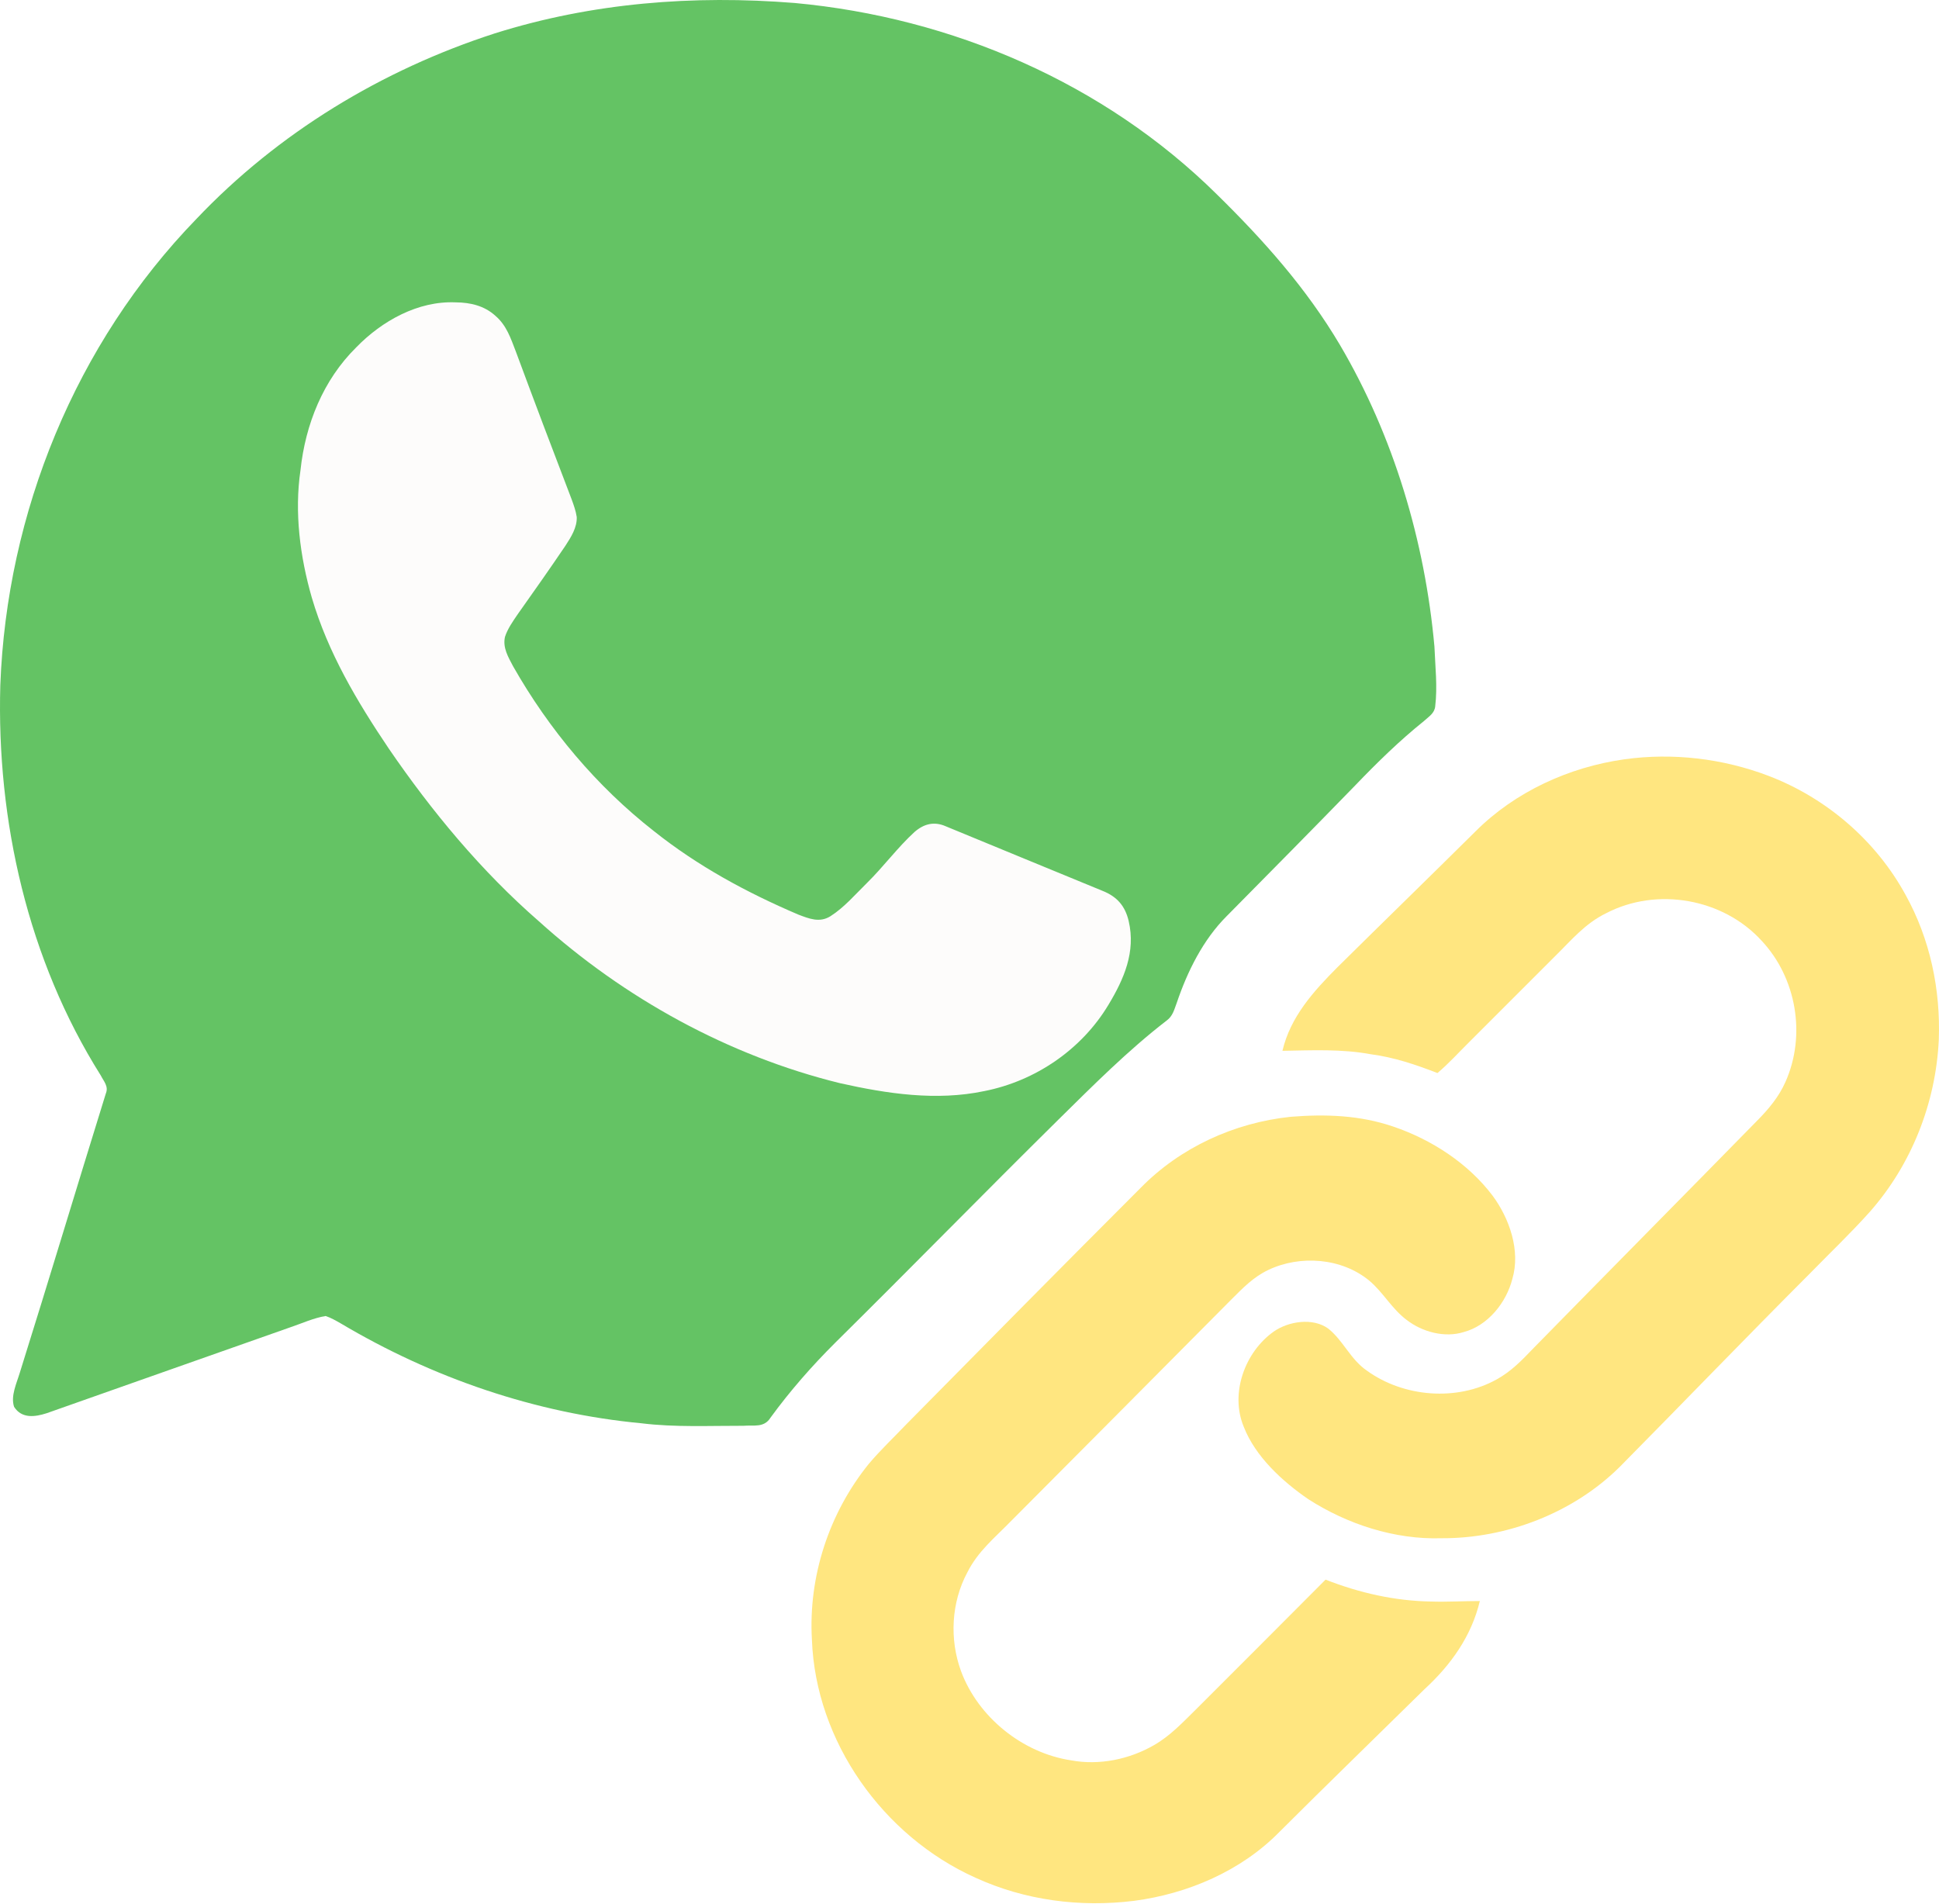
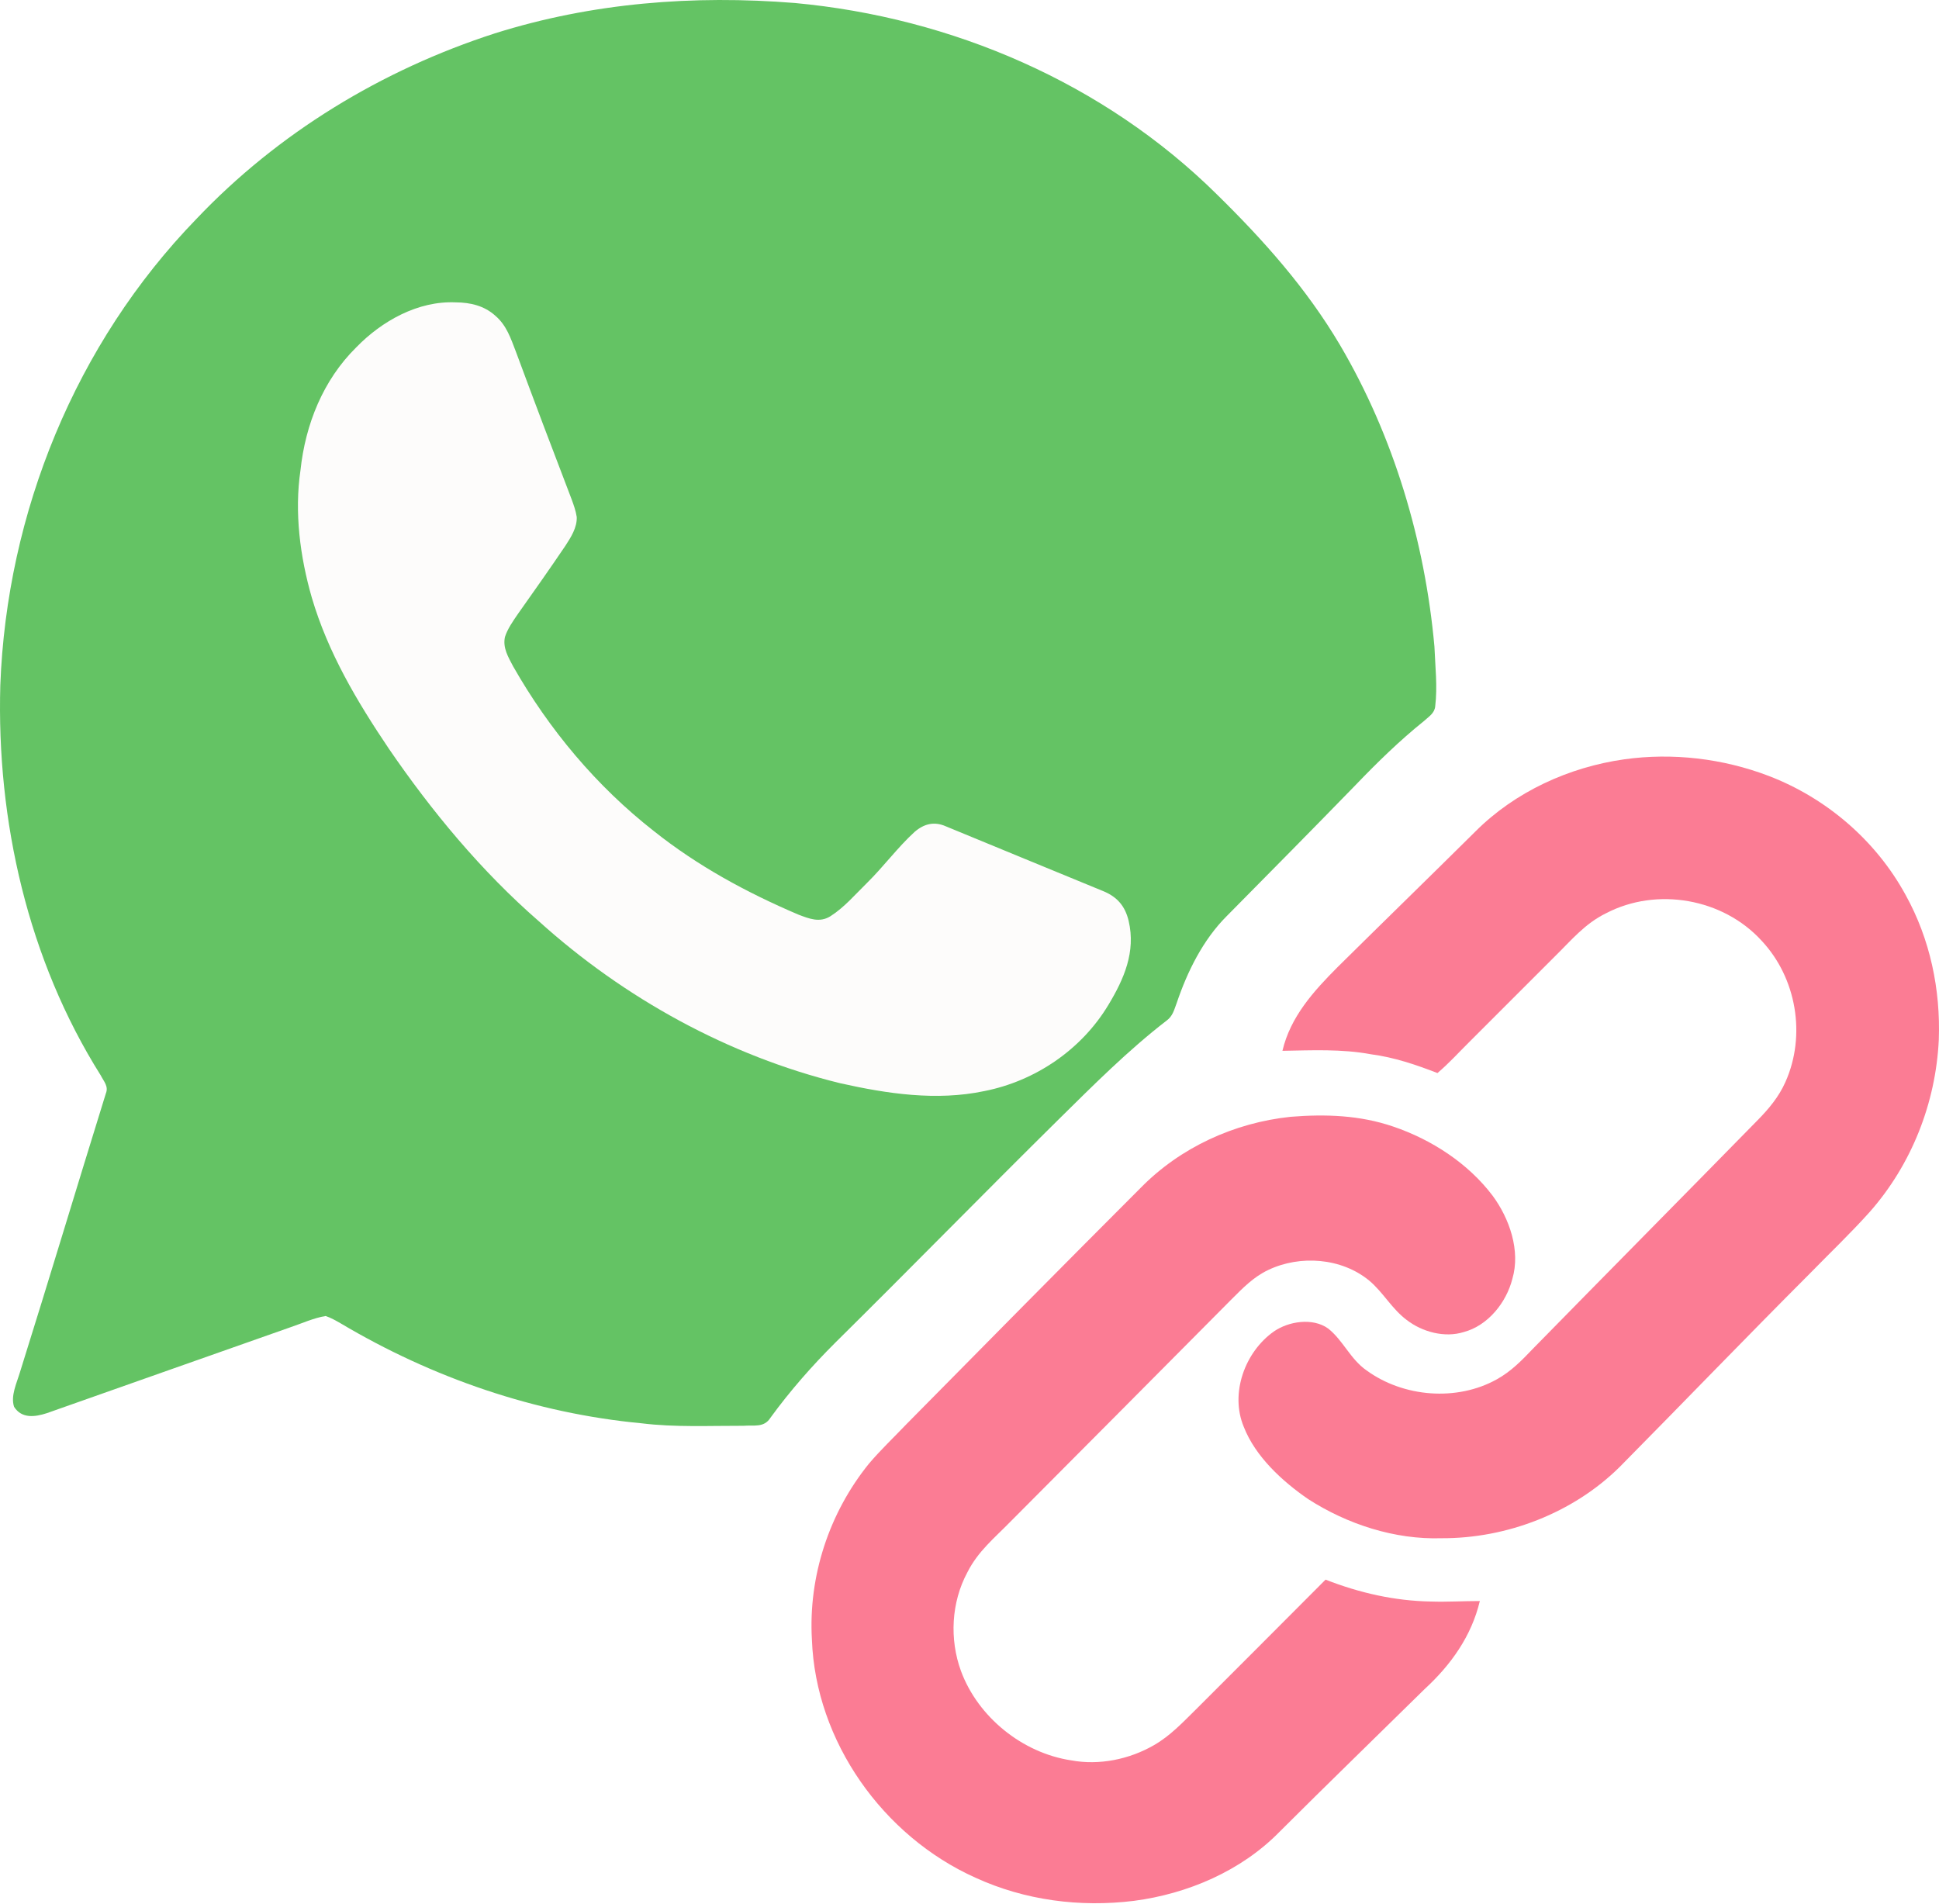
<svg xmlns="http://www.w3.org/2000/svg" version="1.1" viewBox="0 0 552.647 542.482" width="552.647pt" height="542.482pt" id="svg8">
  <defs id="defs8" />
  <path d="m 226.538,0.854 c 44.77,4.14 88.17,22.79 120.28,54.54 13.34,13.09 25.52,26.76 35.08,42.91 15.32,26.01 24.24,56.01 26.94,86 0.22,5.61 0.9,11.43 0.22,17.02 -0.2,1.99 -1.78,2.88 -3.13,4.13 -7.02,5.64 -13.39,11.87 -19.62,18.36 -12.16,12.51 -24.42,24.91 -36.68,37.31 -6.75,6.75 -11.21,15.78 -14.24,24.74 -0.74,1.95 -1.13,3.79 -2.93,5.07 -10.98,8.47 -20.94,18.48 -30.81,28.21 -21.3,21.03 -42.22,42.45 -63.51,63.49 -6.71,6.68 -12.96,13.8 -18.54,21.46 -1.84,2.94 -4.75,2.05 -7.73,2.3 -9.6,-0.03 -19.47,0.47 -29.01,-0.71 -30.32,-2.85 -59.68,-12.97 -85.82,-28.52 -1.34,-0.76 -2.77,-1.59 -4.24,-2.06 -3.42,0.56 -6.73,2.1 -10.01,3.2 -23.13,8.17 -46.33,16.31 -69.46,24.5 -3.36,1.08 -7.13,1.61 -9.31,-1.81 -1.05,-3.08 0.76,-6.8 1.64,-9.77 8.3,-26.46 16.29,-53.08 24.51,-79.55 0.84,-2.03 -0.59,-3.44 -1.46,-5.16 -20.73,-32.93 -29.71,-72.52 -28.62,-111.18 1.82,-49.21 21.49,-97.46 55.86,-132.9 23.32,-24.59 52.9,-42.51 85.08,-52.92 27.72,-8.73 56.63,-10.98 85.51,-8.66 z" fill="#2e9e51" id="path4" style="fill:#64c364;fill-opacity:1" />
  <path d="m 129.878,86.184 c 4.17,0.02 8.16,0.96 11.31,3.82 3.2,2.75 4.36,6.38 5.83,10.18 5.2,14.05 10.51,28.07 15.88,42.07 0.61,1.64 1.22,3.37 1.48,5.09 0.14,3.02 -1.68,5.83 -3.26,8.26 -4.43,6.55 -8.99,13.02 -13.56,19.47 -1.36,2 -2.9,4.16 -3.64,6.48 -0.67,3.11 0.95,5.73 2.33,8.37 10.22,17.98 23.78,34.18 40.09,46.94 12.53,9.99 26.49,17.54 41.19,23.82 3.07,1.16 6.06,2.4 9.14,0.48 3.94,-2.49 7.15,-6.28 10.47,-9.53 4.71,-4.63 8.65,-10.04 13.52,-14.5 2.68,-2.33 5.62,-3.08 8.94,-1.6 14.92,6.17 29.76,12.26 44.68,18.4 4.08,1.63 6.4,4.28 7.41,8.57 2.06,8.79 -1.32,16.54 -5.77,23.91 -7.65,12.75 -20.82,21.71 -35.37,24.58 -13.65,2.87 -27.68,0.76 -41.12,-2.25 -31.8,-7.81 -61.57,-24.25 -85.84,-46.15 -16.38,-14.26 -30.53,-31.32 -42.77,-49.21 -9.07,-13.47 -17.34,-27.37 -21.95,-43.05 -3.35,-11.63 -5,-24.31 -3.22,-36.34 1.39,-13.04 6.45,-25.67 15.88,-34.98 7.3,-7.52 17.61,-13.31 28.35,-12.83 z" fill="#fdfcfb" id="path5" />
-   <path d="m 504.038,221.134 c 16.49,6.3 30.61,18.41 39.08,33.93 6.99,12.6 10,26.97 9.47,41.31 -0.85,17.98 -7.74,35.52 -19.66,49.04 -5.5,6.14 -11.5,11.85 -17.26,17.75 -18.16,18.18 -35.97,36.69 -54.03,54.96 -13.27,13.13 -32.21,20.41 -50.79,20.32 -13.31,0.43 -26.82,-3.97 -37.96,-11.13 -7.38,-5.07 -15.09,-12.13 -18.4,-20.64 -3.97,-9.54 0.33,-21.32 8.55,-27.14 4.23,-2.95 11.13,-4.01 15.5,-0.87 4.3,3.4 6.31,8.74 11,11.98 10.48,7.61 25.71,8.86 37.09,2.5 4.08,-2.26 7.12,-5.4 10.3,-8.73 21.28,-21.72 42.67,-43.33 63.95,-65.05 3.24,-3.28 6.13,-6.73 8.01,-10.99 5.93,-13.3 3.15,-29.63 -6.81,-40.25 -10.98,-12.04 -29.82,-15.36 -44.28,-7.84 -6.12,2.99 -9.91,7.7 -14.66,12.35 -8.18,8.16 -16.32,16.34 -24.5,24.5 -2.97,2.94 -5.74,6.02 -8.94,8.72 -6.16,-2.39 -12.33,-4.48 -18.92,-5.35 -8.41,-1.56 -16.77,-1.13 -25.26,-0.99 2.26,-9.67 8.87,-16.99 15.68,-23.82 13.07,-12.93 26.25,-25.74 39.31,-38.69 11.3,-11.32 26.65,-18.34 42.41,-20.57 13.79,-1.94 28.11,-0.25 41.12,4.7 z" fill="#444d50" id="path6" style="fill:#ffe680;fill-opacity:1" />
-   <path d="m 367.828,318.324 c 9.97,-0.8 19.71,-0.48 29.26,2.78 10.9,3.7 21.33,10.45 28.32,19.69 4.82,6.52 8.01,15.69 5.64,23.72 -1.71,6.75 -6.95,13.32 -13.85,15.16 -5.43,1.71 -11.83,-0.02 -16.25,-3.43 -4.32,-3.24 -6.7,-7.89 -10.72,-11.25 -7.87,-6.47 -19.67,-7.34 -28.74,-3.02 -4.25,2.01 -7.29,5.19 -10.56,8.45 -20.92,21.08 -41.86,42.14 -62.82,63.18 -4.64,4.76 -9.37,8.54 -12.41,14.6 -4.58,8.52 -5.11,19.05 -1.8,28.1 4.87,13.16 17.53,23.36 31.4,25.45 8,1.49 16.6,-0.28 23.62,-4.34 4.6,-2.64 8.13,-6.42 11.89,-10.12 12.35,-12.35 24.68,-24.66 37,-37.05 9.62,3.77 19.69,6.07 30.04,6.24 4.66,0.16 9.28,-0.15 13.93,-0.14 -2.39,10.04 -8.28,18.25 -15.78,25.14 -13.78,13.57 -27.66,27.01 -41.34,40.67 -10.9,11.13 -26.17,17.65 -41.48,19.65 -15.36,1.89 -31.06,-0.13 -45.18,-6.61 -26.33,-11.83 -45.53,-38.81 -46.59,-67.85 -1.05,-18.03 4.91,-36.15 16.26,-50.16 3.35,-3.95 7.15,-7.54 10.73,-11.3 22.18,-22.48 44.37,-44.96 66.69,-67.29 11.33,-11.56 26.7,-18.58 42.74,-20.27 z" fill="#444d50" id="path7" style="fill:#ffe680;fill-opacity:1" />
+   <path d="m 504.038,221.134 c 16.49,6.3 30.61,18.41 39.08,33.93 6.99,12.6 10,26.97 9.47,41.31 -0.85,17.98 -7.74,35.52 -19.66,49.04 -5.5,6.14 -11.5,11.85 -17.26,17.75 -18.16,18.18 -35.97,36.69 -54.03,54.96 -13.27,13.13 -32.21,20.41 -50.79,20.32 -13.31,0.43 -26.82,-3.97 -37.96,-11.13 -7.38,-5.07 -15.09,-12.13 -18.4,-20.64 -3.97,-9.54 0.33,-21.32 8.55,-27.14 4.23,-2.95 11.13,-4.01 15.5,-0.87 4.3,3.4 6.31,8.74 11,11.98 10.48,7.61 25.71,8.86 37.09,2.5 4.08,-2.26 7.12,-5.4 10.3,-8.73 21.28,-21.72 42.67,-43.33 63.95,-65.05 3.24,-3.28 6.13,-6.73 8.01,-10.99 5.93,-13.3 3.15,-29.63 -6.81,-40.25 -10.98,-12.04 -29.82,-15.36 -44.28,-7.84 -6.12,2.99 -9.91,7.7 -14.66,12.35 -8.18,8.16 -16.32,16.34 -24.5,24.5 -2.97,2.94 -5.74,6.02 -8.94,8.72 -6.16,-2.39 -12.33,-4.48 -18.92,-5.35 -8.41,-1.56 -16.77,-1.13 -25.26,-0.99 2.26,-9.67 8.87,-16.99 15.68,-23.82 13.07,-12.93 26.25,-25.74 39.31,-38.69 11.3,-11.32 26.65,-18.34 42.41,-20.57 13.79,-1.94 28.11,-0.25 41.12,4.7 z" fill="#444d50" id="path6" style="fill:#fb7c94;fill-opacity:1" />
+   <path d="m 367.828,318.324 c 9.97,-0.8 19.71,-0.48 29.26,2.78 10.9,3.7 21.33,10.45 28.32,19.69 4.82,6.52 8.01,15.69 5.64,23.72 -1.71,6.75 -6.95,13.32 -13.85,15.16 -5.43,1.71 -11.83,-0.02 -16.25,-3.43 -4.32,-3.24 -6.7,-7.89 -10.72,-11.25 -7.87,-6.47 -19.67,-7.34 -28.74,-3.02 -4.25,2.01 -7.29,5.19 -10.56,8.45 -20.92,21.08 -41.86,42.14 -62.82,63.18 -4.64,4.76 -9.37,8.54 -12.41,14.6 -4.58,8.52 -5.11,19.05 -1.8,28.1 4.87,13.16 17.53,23.36 31.4,25.45 8,1.49 16.6,-0.28 23.62,-4.34 4.6,-2.64 8.13,-6.42 11.89,-10.12 12.35,-12.35 24.68,-24.66 37,-37.05 9.62,3.77 19.69,6.07 30.04,6.24 4.66,0.16 9.28,-0.15 13.93,-0.14 -2.39,10.04 -8.28,18.25 -15.78,25.14 -13.78,13.57 -27.66,27.01 -41.34,40.67 -10.9,11.13 -26.17,17.65 -41.48,19.65 -15.36,1.89 -31.06,-0.13 -45.18,-6.61 -26.33,-11.83 -45.53,-38.81 -46.59,-67.85 -1.05,-18.03 4.91,-36.15 16.26,-50.16 3.35,-3.95 7.15,-7.54 10.73,-11.3 22.18,-22.48 44.37,-44.96 66.69,-67.29 11.33,-11.56 26.7,-18.58 42.74,-20.27 z" fill="#444d50" id="path7" style="fill:#fb7c94;fill-opacity:1" />
</svg>
